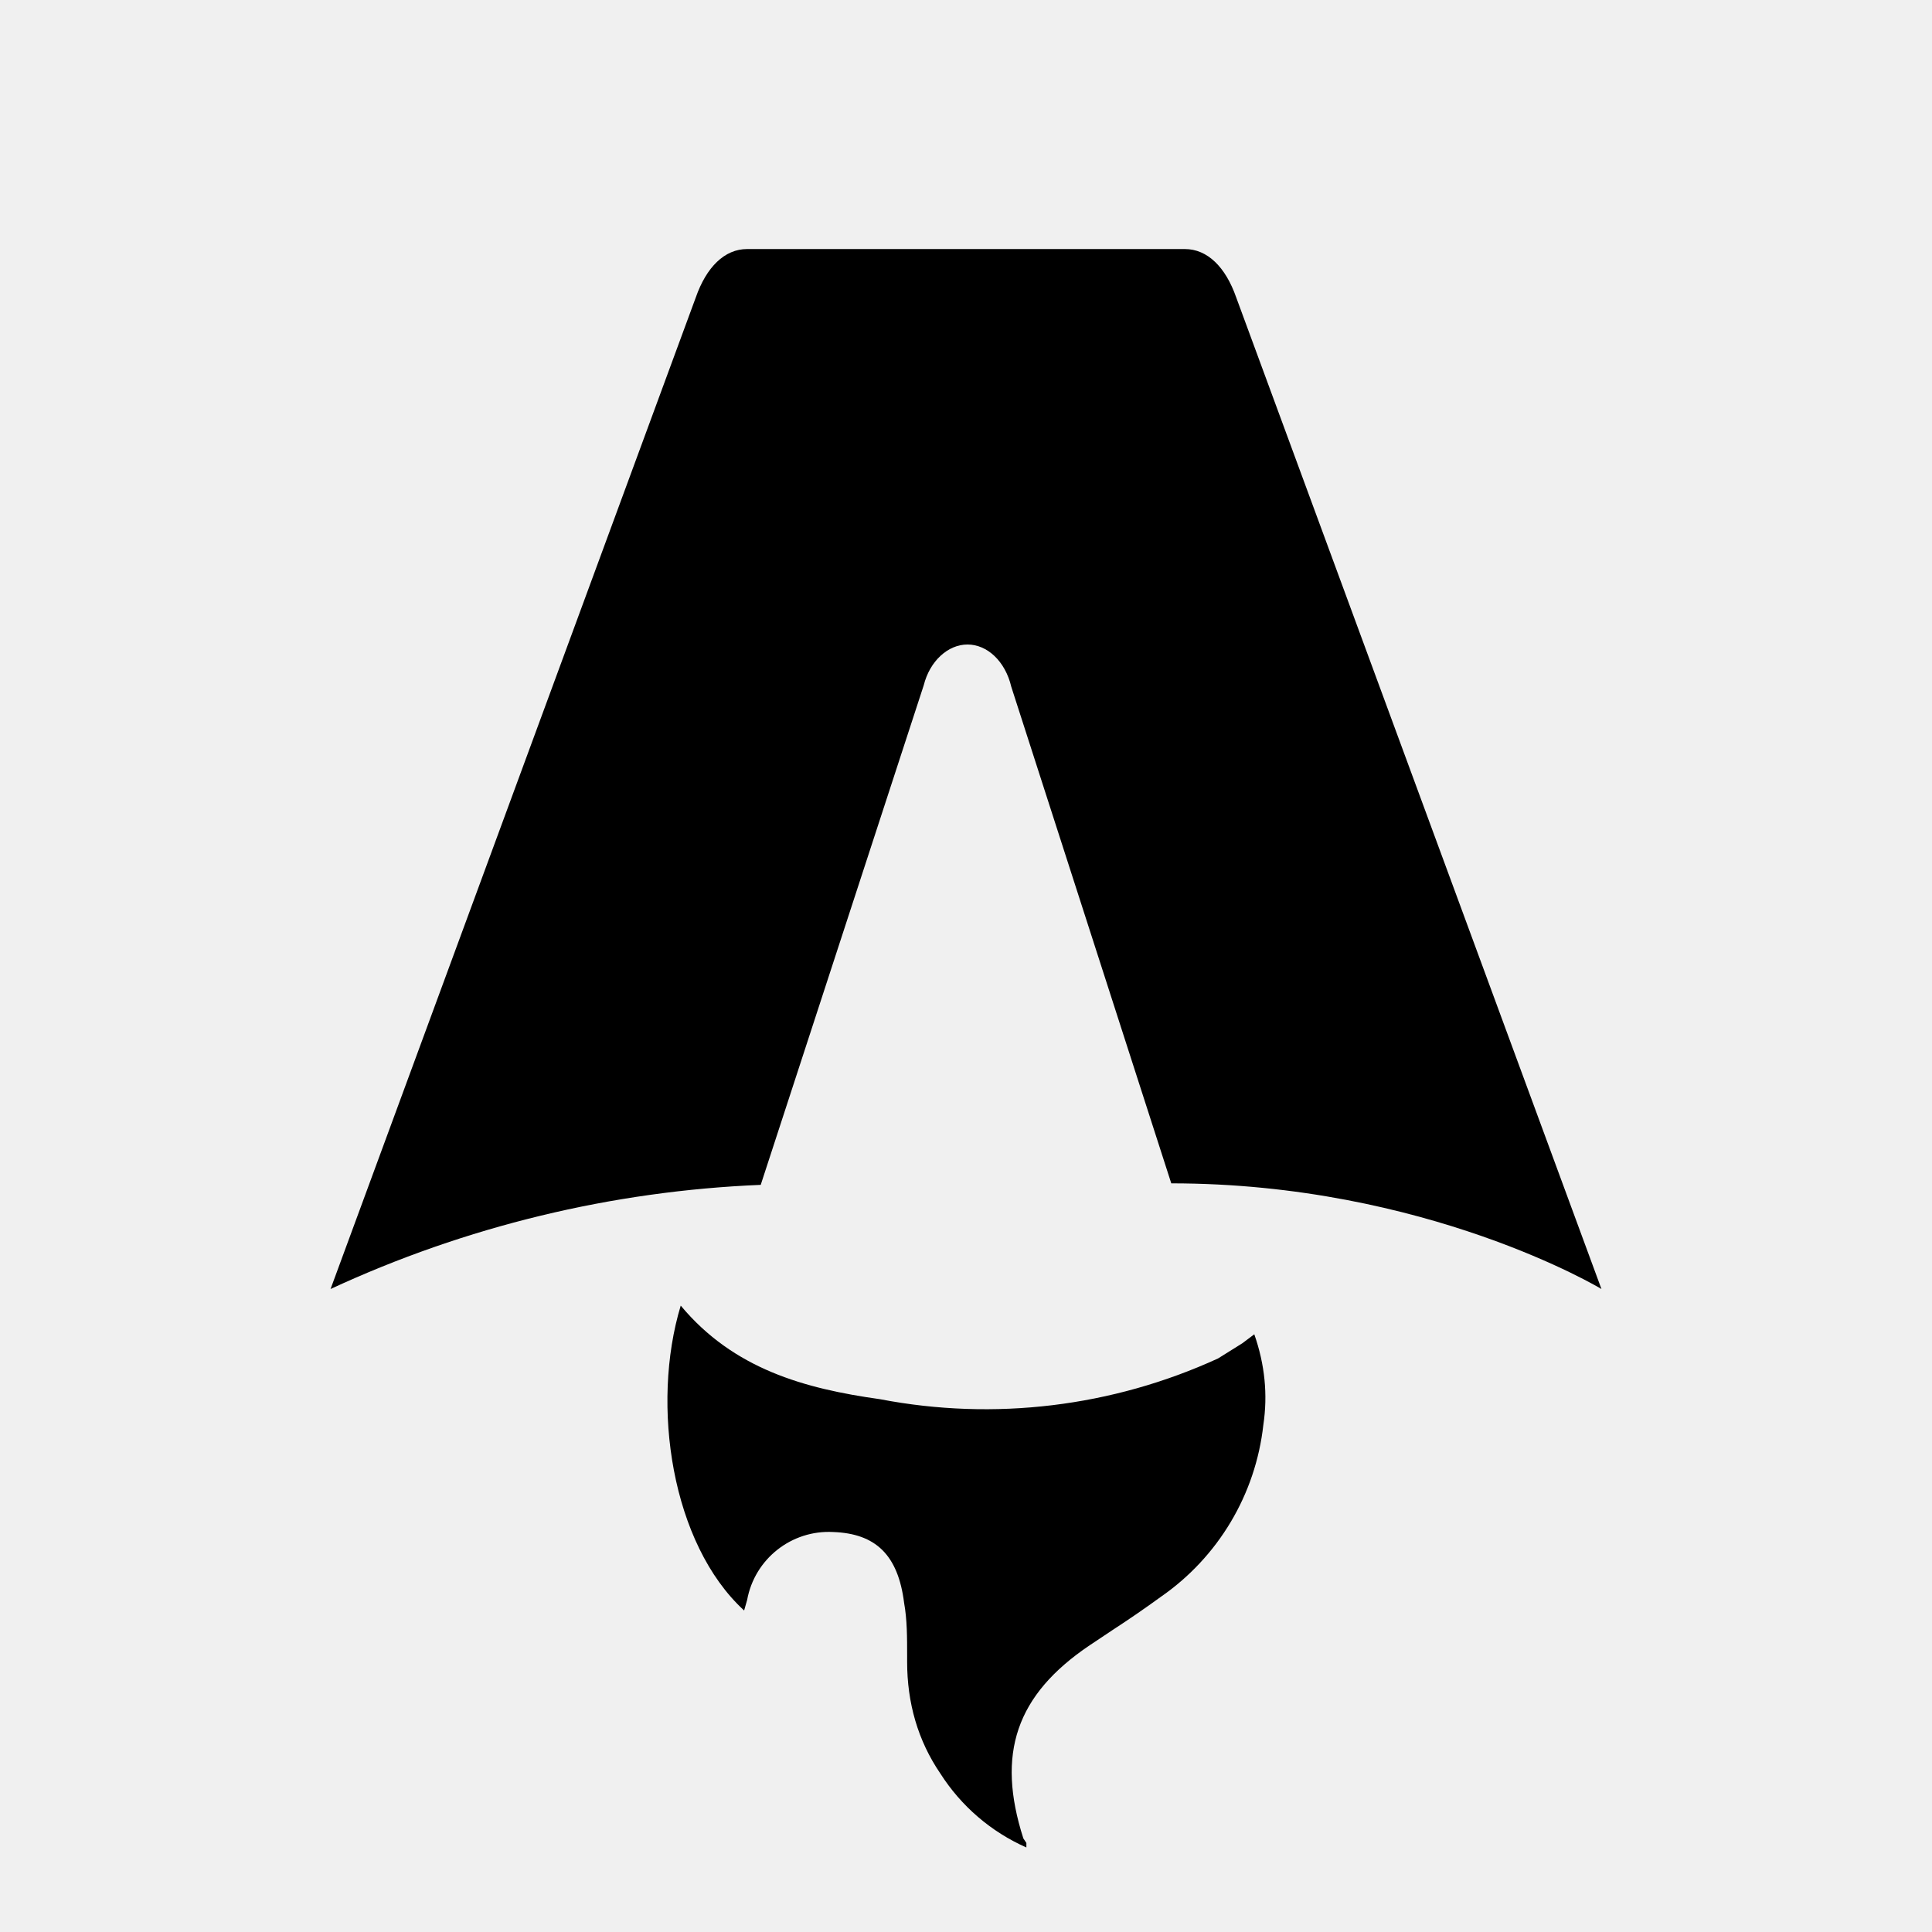
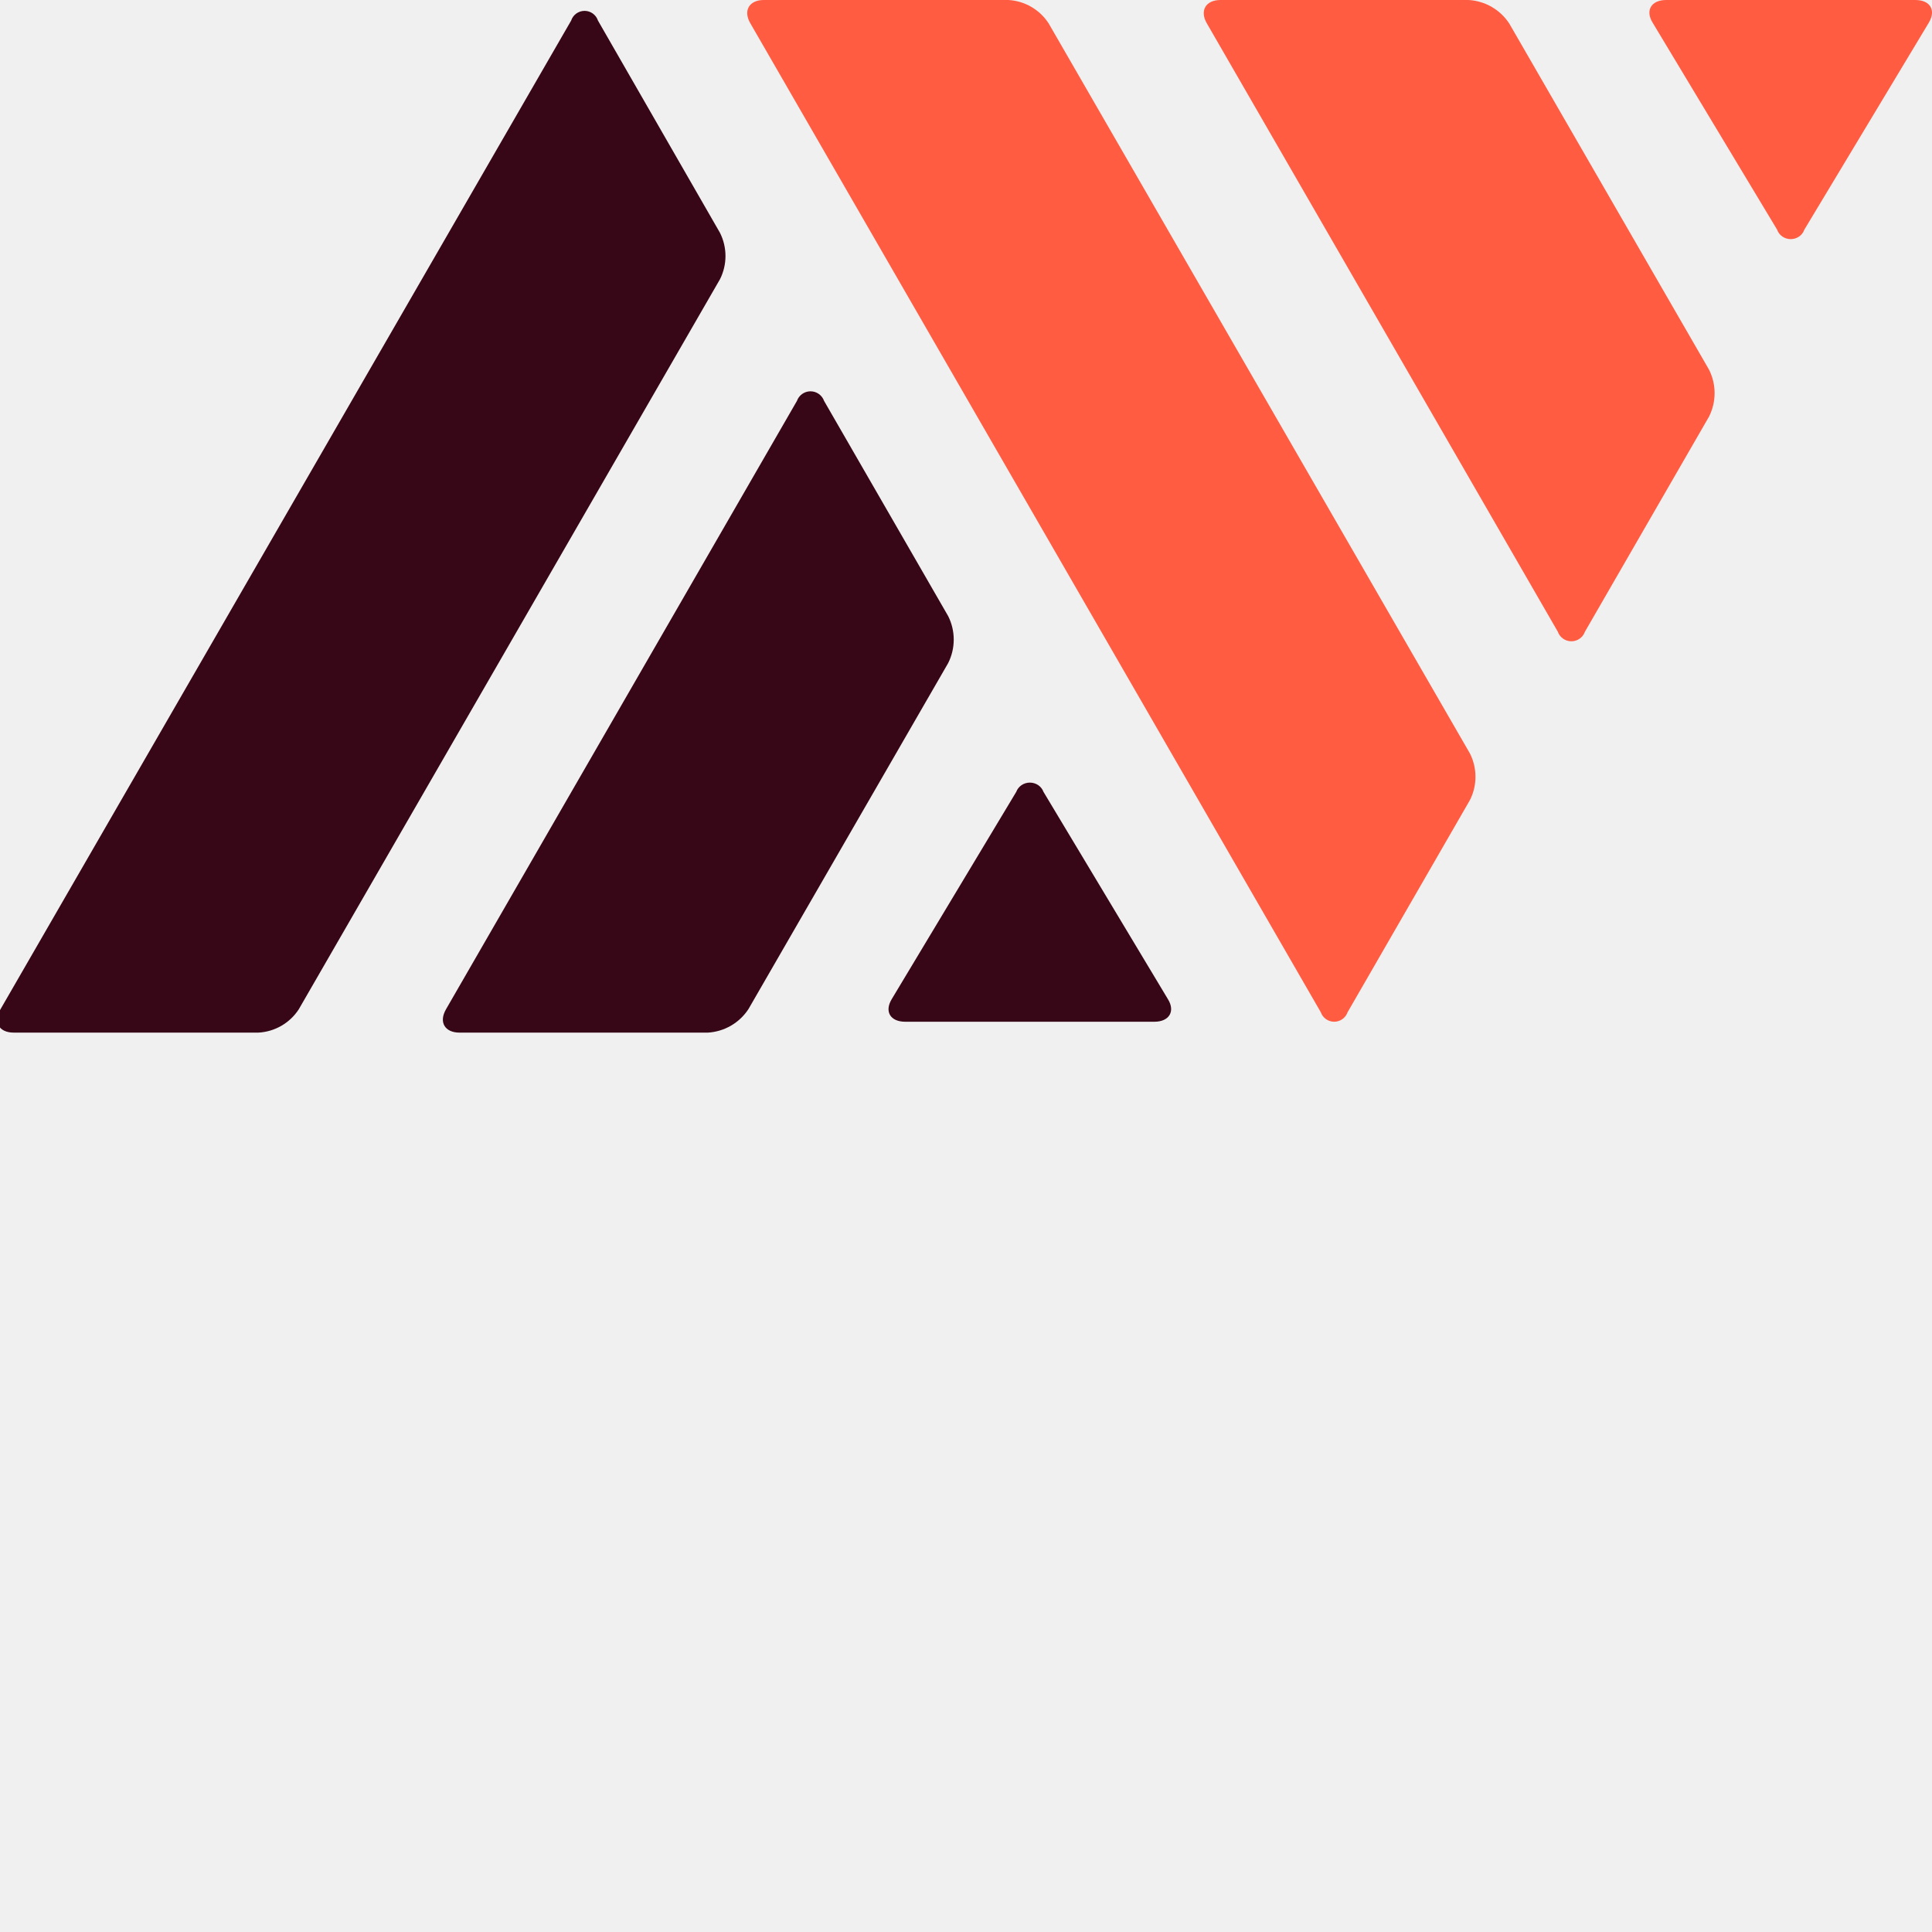
- <svg xmlns="http://www.w3.org/2000/svg" fill="none" viewBox="0 0 128 128">
-   <path d="M50.4 78.5a75.1 75.1 0 0 0-28.5 6.9l24.2-65.7c.7-2 1.9-3.2 3.4-3.2h29c1.5 0 2.7 1.2 3.4 3.2l24.2 65.7s-11.6-7-28.5-7L67 45.5c-.4-1.7-1.6-2.8-2.9-2.8-1.3 0-2.5 1.1-2.9 2.7L50.4 78.5Zm-1.1 28.2Zm-4.2-20.2c-2 6.6-.6 15.8 4.2 20.2a17.5 17.5 0 0 1 .2-.7 5.5 5.5 0 0 1 5.7-4.5c2.8.1 4.3 1.5 4.7 4.7.2 1.1.2 2.3.2 3.5v.4c0 2.7.7 5.2 2.2 7.4a13 13 0 0 0 5.7 4.9v-.3l-.2-.3c-1.8-5.6-.5-9.5 4.4-12.8l1.5-1a73 73 0 0 0 3.2-2.2 16 16 0 0 0 6.8-11.4c.3-2 .1-4-.6-6l-.8.6-1.6 1a37 37 0 0 1-22.4 2.7c-5-.7-9.7-2-13.2-6.2Z" />
-   <style>
-         path { fill: #000; }
-         @media (prefers-color-scheme: dark) {
-             path { fill: #FFF; }
-         }
-     </style>
+ <svg xmlns="http://www.w3.org/2000/svg" width="122" height="122" viewBox="0 0 122 122" fill="none">
+   <g clip-path="url(#clip0_837_3)">
+     <path d="M112.219 14.502C112.341 14.859 112.687 15.1 113.079 15.1C113.47 15.1 113.817 14.859 113.939 14.502L121.799 1.432C122.269 0.643 121.889 0 120.943 0H105.215C104.269 0 103.882 0.663 104.359 1.432L112.219 14.502Z" fill="#FF5C42" />
+     <path d="M98.371 39.889C98.499 40.253 98.842 40.496 99.228 40.496C99.613 40.496 99.957 40.253 100.085 39.889L107.919 26.31C108.39 25.377 108.39 24.275 107.919 23.341L95.307 1.488C94.736 0.612 93.782 0.06 92.739 0H77.07C76.127 0 75.741 0.689 76.216 1.488L98.371 39.889Z" fill="#FF5C42" />
+     <path d="M66.215 1.47C65.651 0.605 64.71 0.059 63.68 0H48.231C47.3 0 46.919 0.681 47.381 1.47L83.404 63.92C83.53 64.279 83.869 64.52 84.25 64.52C84.63 64.52 84.97 64.279 85.096 63.92L92.824 50.518C93.288 49.595 93.288 48.507 92.824 47.584L66.215 1.47Z" fill="#FF5C42" />
+     <path d="M56.31 63.092C55.834 63.882 56.227 64.52 57.167 64.52H72.892C73.839 64.52 74.226 63.856 73.749 63.092L65.893 50.004C65.765 49.654 65.42 49.419 65.033 49.419C64.646 49.419 64.302 49.654 64.173 50.004L56.31 63.092Z" fill="#370617" />
+     <path d="M28.168 63.725C27.693 64.545 28.085 65.207 29.022 65.207H44.692C45.734 65.148 46.687 64.599 47.26 63.725L59.873 41.873C60.343 40.939 60.343 39.837 59.873 38.903L52.038 25.317C51.91 24.954 51.566 24.71 51.181 24.71C50.795 24.71 50.452 24.954 50.324 25.317L28.168 63.725Z" fill="#370617" />
+     <path d="M45.464 17.634C45.928 16.711 45.928 15.624 45.464 14.701L37.76 1.3C37.64 0.934 37.298 0.686 36.913 0.686C36.528 0.686 36.186 0.934 36.066 1.3L0.024 63.743C-0.445 64.553 -0.058 65.206 0.867 65.206H16.325C17.354 65.149 18.295 64.606 18.861 63.743L45.464 17.634Z" fill="#370617" />
+   </g>
+   <defs>
+     <clipPath id="clip0_837_3">
+       <rect width="122" height="122" fill="white" />
+     </clipPath>
+   </defs>
</svg>
